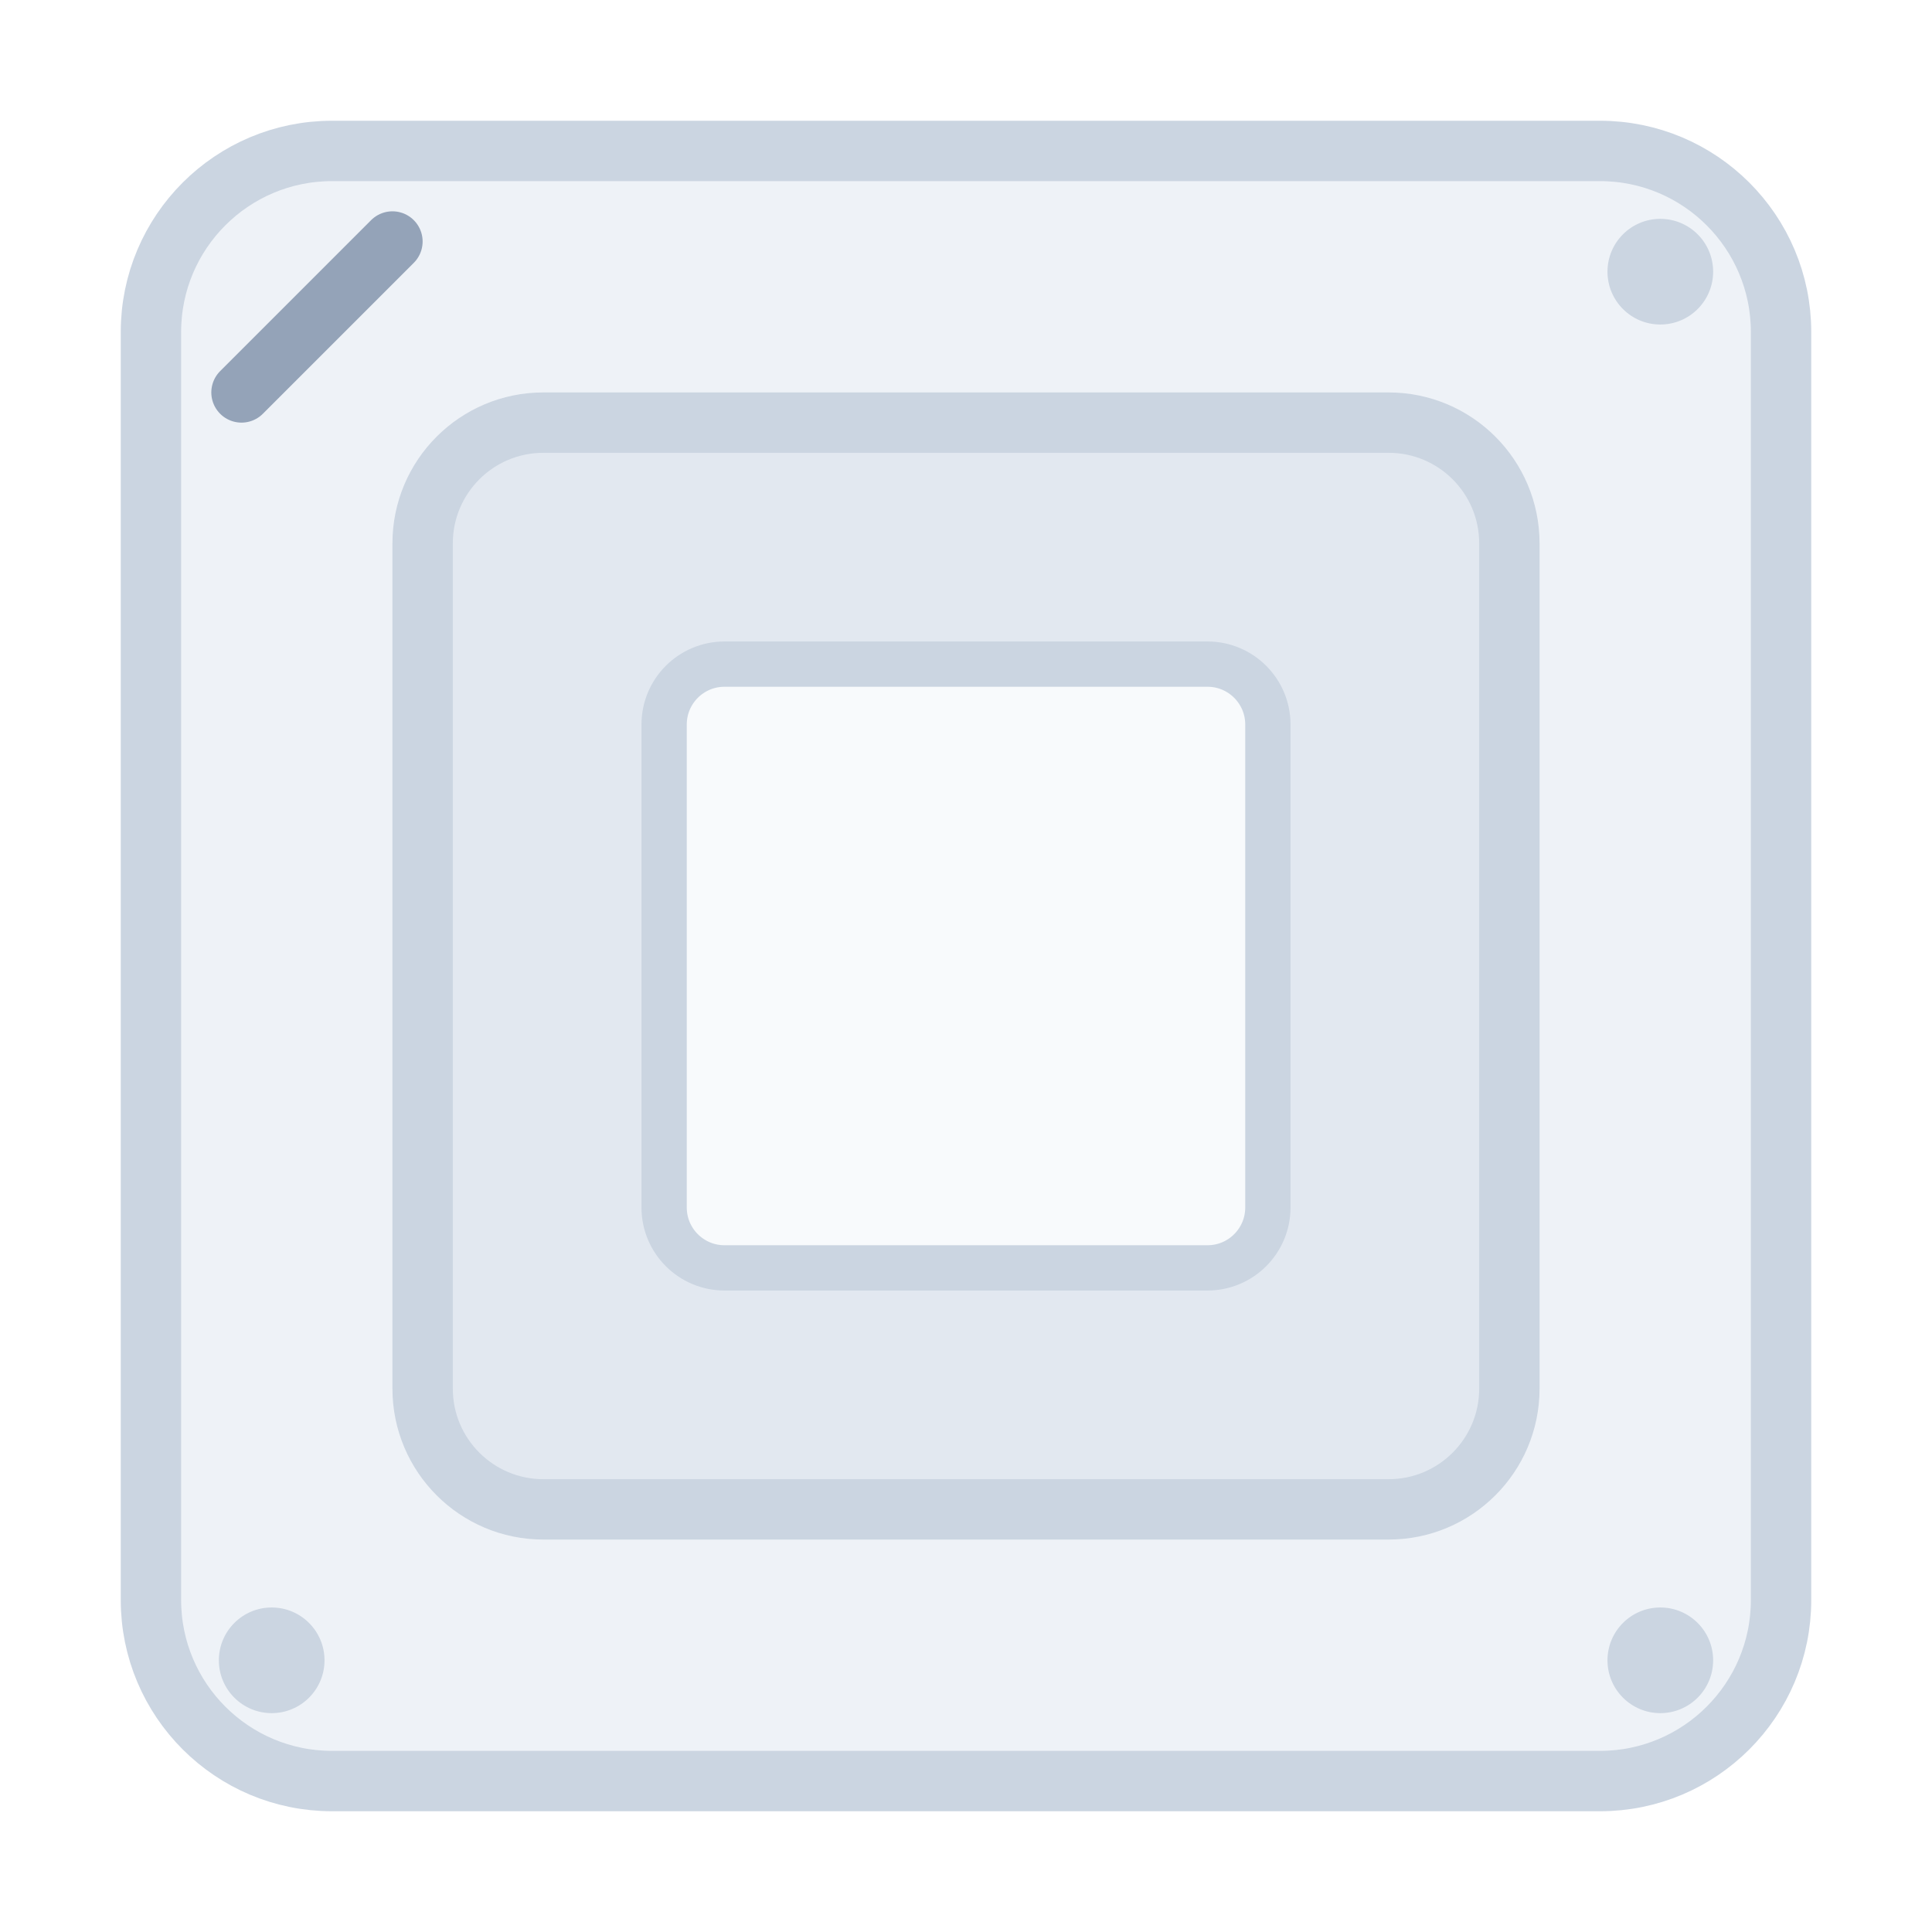
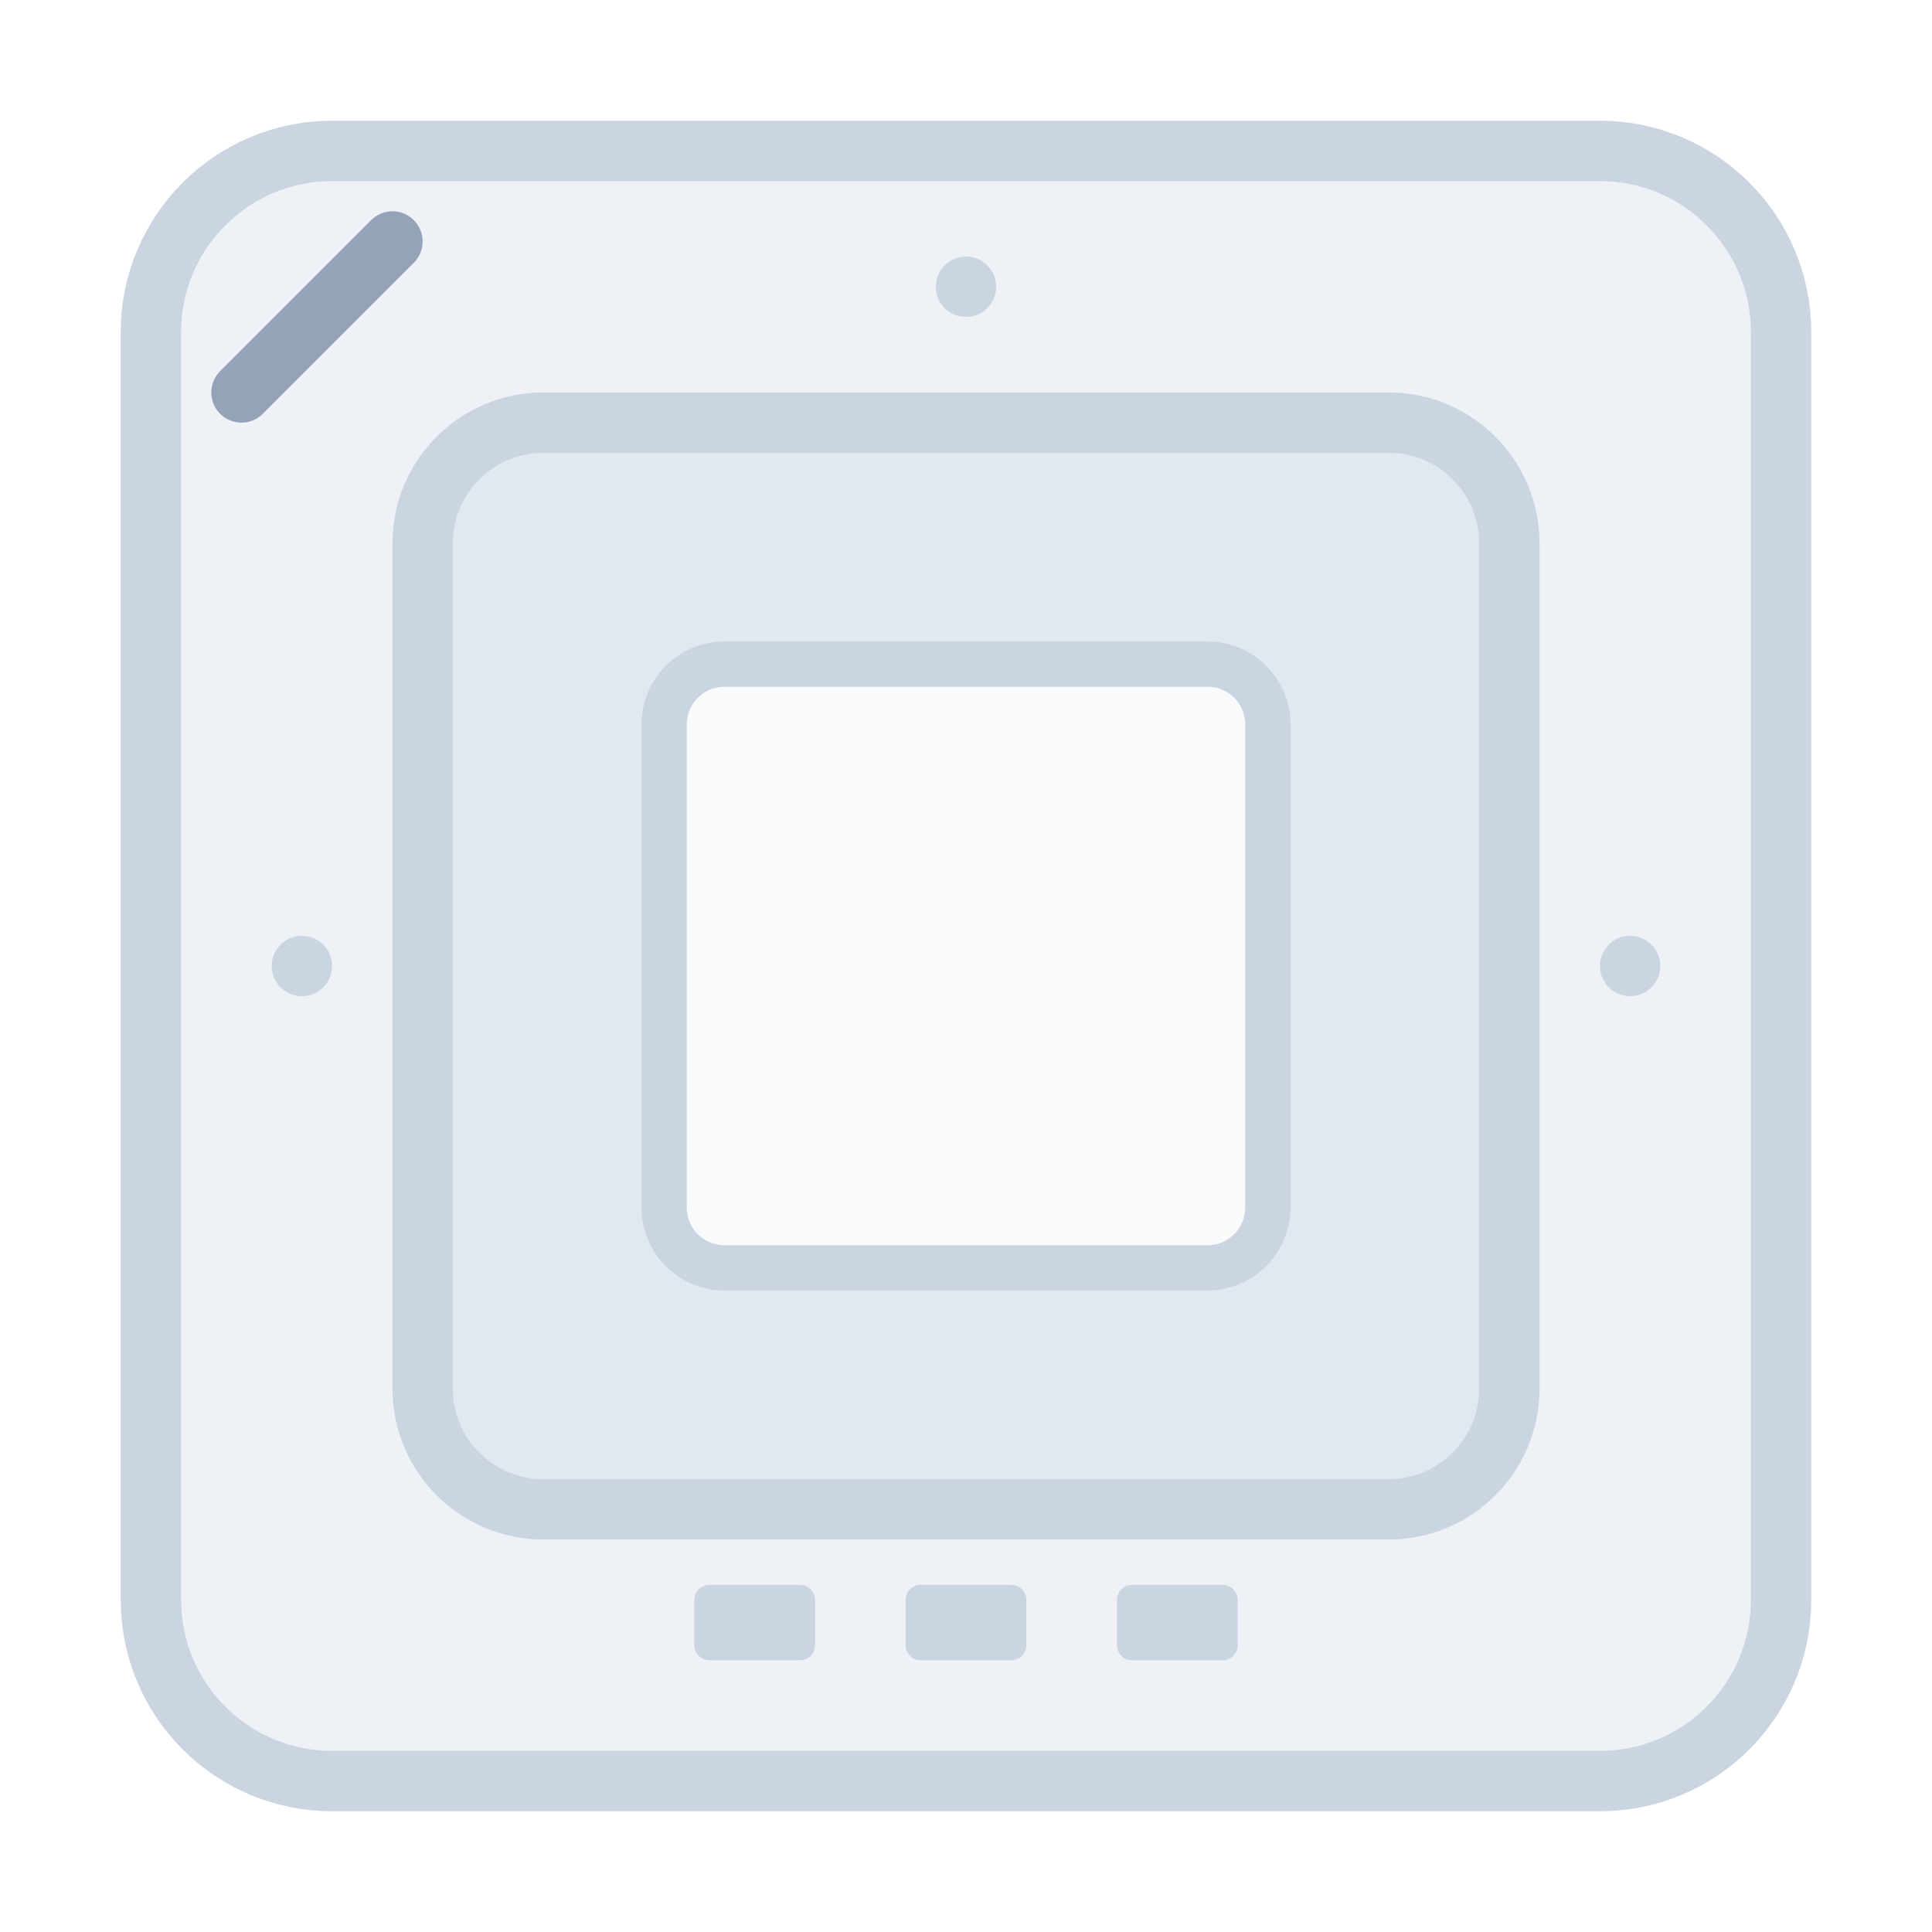
<svg xmlns="http://www.w3.org/2000/svg" viewBox="0 0 128 128" fill="none" role="img" aria-label="CPU">
  <rect x="10" y="10" width="108" height="108" rx="12" fill="#eef2f7" stroke="#cbd5e1" stroke-width="4" />
  <rect x="28" y="28" width="72" height="72" rx="8" fill="#e2e8f0" stroke="#cbd5e1" stroke-width="4" />
  <rect x="44" y="44" width="40" height="40" rx="4" fill="#f8fafc" stroke="#cbd5e1" stroke-width="3" />
  <path d="M 16 26 L 26 16" stroke="#94a3b8" stroke-width="4" stroke-linecap="round" />
-   <circle cx="18" cy="110" r="3.5" fill="#cbd5e1" />
-   <circle cx="110" cy="110" r="3.5" fill="#cbd5e1" />
-   <circle cx="110" cy="18" r="3.5" fill="#cbd5e1" />
+   <circle cx="20" cy="64" r="2" fill="#cbd5e1" />
+   <circle cx="108" cy="64" r="2" fill="#cbd5e1" />
+   <circle cx="64" cy="19" r="2" fill="#cbd5e1" />
+   <rect x="46" y="105" width="8" height="5" rx="1" fill="#cbd5e1" />
+   <rect x="60" y="105" width="8" height="5" rx="1" fill="#cbd5e1" />
+   <rect x="74" y="105" width="8" height="5" rx="1" fill="#cbd5e1" />
</svg>
